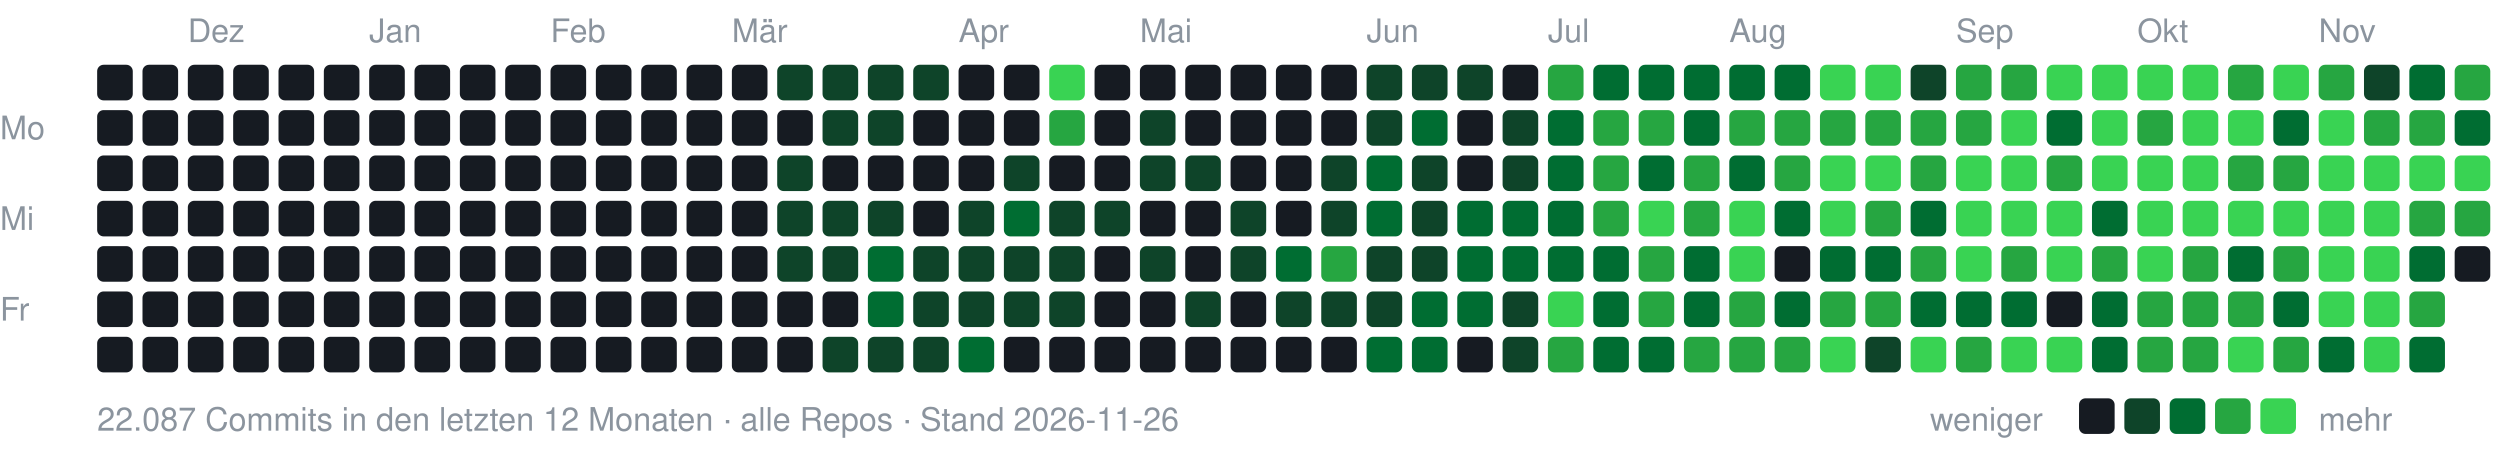
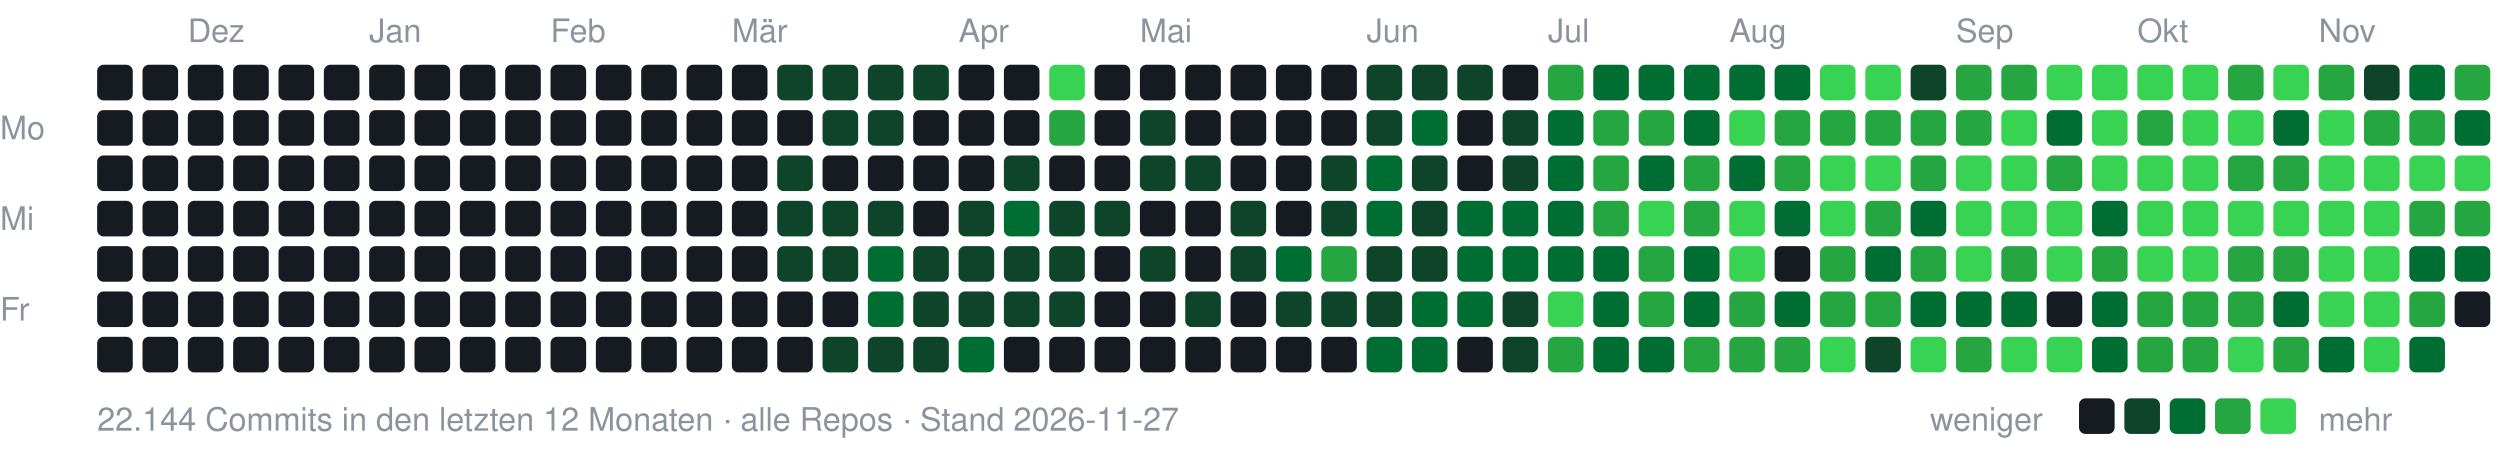
<svg xmlns="http://www.w3.org/2000/svg" viewBox="0 0 772 140" width="772" height="140">
  <g font-family="-apple-system,BlinkMacSystemFont,Segoe UI,Helvetica,Arial,sans-serif" font-size="10" fill="#8b949e">
    <text x="58" y="13">Dez</text>
    <text x="114" y="13">Jan</text>
    <text x="170" y="13">Feb</text>
    <text x="226" y="13">Mär</text>
    <text x="296" y="13">Apr</text>
    <text x="352" y="13">Mai</text>
    <text x="422" y="13">Jun</text>
    <text x="478" y="13">Jul</text>
    <text x="534" y="13">Aug</text>
    <text x="604" y="13">Sep</text>
    <text x="660" y="13">Okt</text>
    <text x="716" y="13">Nov</text>
    <text x="0" y="43">Mo</text>
    <text x="0" y="71">Mi</text>
    <text x="0" y="99">Fr</text>
    <rect x="30" y="20" width="11" height="11" rx="2" fill="#161b22" />
    <rect x="30" y="34" width="11" height="11" rx="2" fill="#161b22" />
    <rect x="30" y="48" width="11" height="11" rx="2" fill="#161b22" />
    <rect x="30" y="62" width="11" height="11" rx="2" fill="#161b22" />
    <rect x="30" y="76" width="11" height="11" rx="2" fill="#161b22" />
    <rect x="30" y="90" width="11" height="11" rx="2" fill="#161b22" />
    <rect x="30" y="104" width="11" height="11" rx="2" fill="#161b22" />
    <rect x="44" y="20" width="11" height="11" rx="2" fill="#161b22" />
    <rect x="44" y="34" width="11" height="11" rx="2" fill="#161b22" />
    <rect x="44" y="48" width="11" height="11" rx="2" fill="#161b22" />
    <rect x="44" y="62" width="11" height="11" rx="2" fill="#161b22" />
    <rect x="44" y="76" width="11" height="11" rx="2" fill="#161b22" />
    <rect x="44" y="90" width="11" height="11" rx="2" fill="#161b22" />
    <rect x="44" y="104" width="11" height="11" rx="2" fill="#161b22" />
    <rect x="58" y="20" width="11" height="11" rx="2" fill="#161b22" />
    <rect x="58" y="34" width="11" height="11" rx="2" fill="#161b22" />
    <rect x="58" y="48" width="11" height="11" rx="2" fill="#161b22" />
    <rect x="58" y="62" width="11" height="11" rx="2" fill="#161b22" />
    <rect x="58" y="76" width="11" height="11" rx="2" fill="#161b22" />
    <rect x="58" y="90" width="11" height="11" rx="2" fill="#161b22" />
    <rect x="58" y="104" width="11" height="11" rx="2" fill="#161b22" />
    <rect x="72" y="20" width="11" height="11" rx="2" fill="#161b22" />
    <rect x="72" y="34" width="11" height="11" rx="2" fill="#161b22" />
    <rect x="72" y="48" width="11" height="11" rx="2" fill="#161b22" />
    <rect x="72" y="62" width="11" height="11" rx="2" fill="#161b22" />
    <rect x="72" y="76" width="11" height="11" rx="2" fill="#161b22" />
    <rect x="72" y="90" width="11" height="11" rx="2" fill="#161b22" />
    <rect x="72" y="104" width="11" height="11" rx="2" fill="#161b22" />
    <rect x="86" y="20" width="11" height="11" rx="2" fill="#161b22" />
    <rect x="86" y="34" width="11" height="11" rx="2" fill="#161b22" />
    <rect x="86" y="48" width="11" height="11" rx="2" fill="#161b22" />
    <rect x="86" y="62" width="11" height="11" rx="2" fill="#161b22" />
    <rect x="86" y="76" width="11" height="11" rx="2" fill="#161b22" />
    <rect x="86" y="90" width="11" height="11" rx="2" fill="#161b22" />
    <rect x="86" y="104" width="11" height="11" rx="2" fill="#161b22" />
    <rect x="100" y="20" width="11" height="11" rx="2" fill="#161b22" />
    <rect x="100" y="34" width="11" height="11" rx="2" fill="#161b22" />
    <rect x="100" y="48" width="11" height="11" rx="2" fill="#161b22" />
    <rect x="100" y="62" width="11" height="11" rx="2" fill="#161b22" />
    <rect x="100" y="76" width="11" height="11" rx="2" fill="#161b22" />
    <rect x="100" y="90" width="11" height="11" rx="2" fill="#161b22" />
    <rect x="100" y="104" width="11" height="11" rx="2" fill="#161b22" />
    <rect x="114" y="20" width="11" height="11" rx="2" fill="#161b22" />
    <rect x="114" y="34" width="11" height="11" rx="2" fill="#161b22" />
    <rect x="114" y="48" width="11" height="11" rx="2" fill="#161b22" />
    <rect x="114" y="62" width="11" height="11" rx="2" fill="#161b22" />
    <rect x="114" y="76" width="11" height="11" rx="2" fill="#161b22" />
    <rect x="114" y="90" width="11" height="11" rx="2" fill="#161b22" />
    <rect x="114" y="104" width="11" height="11" rx="2" fill="#161b22" />
    <rect x="128" y="20" width="11" height="11" rx="2" fill="#161b22" />
    <rect x="128" y="34" width="11" height="11" rx="2" fill="#161b22" />
    <rect x="128" y="48" width="11" height="11" rx="2" fill="#161b22" />
    <rect x="128" y="62" width="11" height="11" rx="2" fill="#161b22" />
    <rect x="128" y="76" width="11" height="11" rx="2" fill="#161b22" />
    <rect x="128" y="90" width="11" height="11" rx="2" fill="#161b22" />
    <rect x="128" y="104" width="11" height="11" rx="2" fill="#161b22" />
    <rect x="142" y="20" width="11" height="11" rx="2" fill="#161b22" />
    <rect x="142" y="34" width="11" height="11" rx="2" fill="#161b22" />
    <rect x="142" y="48" width="11" height="11" rx="2" fill="#161b22" />
    <rect x="142" y="62" width="11" height="11" rx="2" fill="#161b22" />
    <rect x="142" y="76" width="11" height="11" rx="2" fill="#161b22" />
    <rect x="142" y="90" width="11" height="11" rx="2" fill="#161b22" />
    <rect x="142" y="104" width="11" height="11" rx="2" fill="#161b22" />
    <rect x="156" y="20" width="11" height="11" rx="2" fill="#161b22" />
    <rect x="156" y="34" width="11" height="11" rx="2" fill="#161b22" />
    <rect x="156" y="48" width="11" height="11" rx="2" fill="#161b22" />
    <rect x="156" y="62" width="11" height="11" rx="2" fill="#161b22" />
    <rect x="156" y="76" width="11" height="11" rx="2" fill="#161b22" />
    <rect x="156" y="90" width="11" height="11" rx="2" fill="#161b22" />
    <rect x="156" y="104" width="11" height="11" rx="2" fill="#161b22" />
    <rect x="170" y="20" width="11" height="11" rx="2" fill="#161b22" />
    <rect x="170" y="34" width="11" height="11" rx="2" fill="#161b22" />
    <rect x="170" y="48" width="11" height="11" rx="2" fill="#161b22" />
    <rect x="170" y="62" width="11" height="11" rx="2" fill="#161b22" />
    <rect x="170" y="76" width="11" height="11" rx="2" fill="#161b22" />
    <rect x="170" y="90" width="11" height="11" rx="2" fill="#161b22" />
    <rect x="170" y="104" width="11" height="11" rx="2" fill="#161b22" />
    <rect x="184" y="20" width="11" height="11" rx="2" fill="#161b22" />
    <rect x="184" y="34" width="11" height="11" rx="2" fill="#161b22" />
    <rect x="184" y="48" width="11" height="11" rx="2" fill="#161b22" />
    <rect x="184" y="62" width="11" height="11" rx="2" fill="#161b22" />
    <rect x="184" y="76" width="11" height="11" rx="2" fill="#161b22" />
    <rect x="184" y="90" width="11" height="11" rx="2" fill="#161b22" />
    <rect x="184" y="104" width="11" height="11" rx="2" fill="#161b22" />
    <rect x="198" y="20" width="11" height="11" rx="2" fill="#161b22" />
    <rect x="198" y="34" width="11" height="11" rx="2" fill="#161b22" />
    <rect x="198" y="48" width="11" height="11" rx="2" fill="#161b22" />
    <rect x="198" y="62" width="11" height="11" rx="2" fill="#161b22" />
    <rect x="198" y="76" width="11" height="11" rx="2" fill="#161b22" />
    <rect x="198" y="90" width="11" height="11" rx="2" fill="#161b22" />
    <rect x="198" y="104" width="11" height="11" rx="2" fill="#161b22" />
    <rect x="212" y="20" width="11" height="11" rx="2" fill="#161b22" />
    <rect x="212" y="34" width="11" height="11" rx="2" fill="#161b22" />
    <rect x="212" y="48" width="11" height="11" rx="2" fill="#161b22" />
    <rect x="212" y="62" width="11" height="11" rx="2" fill="#161b22" />
    <rect x="212" y="76" width="11" height="11" rx="2" fill="#161b22" />
    <rect x="212" y="90" width="11" height="11" rx="2" fill="#161b22" />
    <rect x="212" y="104" width="11" height="11" rx="2" fill="#161b22" />
    <rect x="226" y="20" width="11" height="11" rx="2" fill="#161b22" />
    <rect x="226" y="34" width="11" height="11" rx="2" fill="#161b22" />
    <rect x="226" y="48" width="11" height="11" rx="2" fill="#161b22" />
    <rect x="226" y="62" width="11" height="11" rx="2" fill="#161b22" />
    <rect x="226" y="76" width="11" height="11" rx="2" fill="#161b22" />
    <rect x="226" y="90" width="11" height="11" rx="2" fill="#161b22" />
    <rect x="226" y="104" width="11" height="11" rx="2" fill="#161b22" />
    <rect x="240" y="20" width="11" height="11" rx="2" fill="#0e4429" />
    <rect x="240" y="34" width="11" height="11" rx="2" fill="#161b22" />
    <rect x="240" y="48" width="11" height="11" rx="2" fill="#0e4429" />
    <rect x="240" y="62" width="11" height="11" rx="2" fill="#0e4429" />
    <rect x="240" y="76" width="11" height="11" rx="2" fill="#0e4429" />
    <rect x="240" y="90" width="11" height="11" rx="2" fill="#161b22" />
    <rect x="240" y="104" width="11" height="11" rx="2" fill="#161b22" />
    <rect x="254" y="20" width="11" height="11" rx="2" fill="#0e4429" />
    <rect x="254" y="34" width="11" height="11" rx="2" fill="#0e4429" />
    <rect x="254" y="48" width="11" height="11" rx="2" fill="#161b22" />
    <rect x="254" y="62" width="11" height="11" rx="2" fill="#0e4429" />
    <rect x="254" y="76" width="11" height="11" rx="2" fill="#0e4429" />
    <rect x="254" y="90" width="11" height="11" rx="2" fill="#161b22" />
    <rect x="254" y="104" width="11" height="11" rx="2" fill="#0e4429" />
    <rect x="268" y="20" width="11" height="11" rx="2" fill="#0e4429" />
    <rect x="268" y="34" width="11" height="11" rx="2" fill="#0e4429" />
    <rect x="268" y="48" width="11" height="11" rx="2" fill="#161b22" />
    <rect x="268" y="62" width="11" height="11" rx="2" fill="#0e4429" />
    <rect x="268" y="76" width="11" height="11" rx="2" fill="#006d32" />
    <rect x="268" y="90" width="11" height="11" rx="2" fill="#006d32" />
    <rect x="268" y="104" width="11" height="11" rx="2" fill="#0e4429" />
    <rect x="282" y="20" width="11" height="11" rx="2" fill="#0e4429" />
    <rect x="282" y="34" width="11" height="11" rx="2" fill="#161b22" />
    <rect x="282" y="48" width="11" height="11" rx="2" fill="#161b22" />
    <rect x="282" y="62" width="11" height="11" rx="2" fill="#161b22" />
    <rect x="282" y="76" width="11" height="11" rx="2" fill="#0e4429" />
    <rect x="282" y="90" width="11" height="11" rx="2" fill="#0e4429" />
    <rect x="282" y="104" width="11" height="11" rx="2" fill="#0e4429" />
    <rect x="296" y="20" width="11" height="11" rx="2" fill="#161b22" />
    <rect x="296" y="34" width="11" height="11" rx="2" fill="#161b22" />
    <rect x="296" y="48" width="11" height="11" rx="2" fill="#161b22" />
    <rect x="296" y="62" width="11" height="11" rx="2" fill="#0e4429" />
    <rect x="296" y="76" width="11" height="11" rx="2" fill="#0e4429" />
    <rect x="296" y="90" width="11" height="11" rx="2" fill="#0e4429" />
    <rect x="296" y="104" width="11" height="11" rx="2" fill="#006d32" />
    <rect x="310" y="20" width="11" height="11" rx="2" fill="#161b22" />
    <rect x="310" y="34" width="11" height="11" rx="2" fill="#161b22" />
    <rect x="310" y="48" width="11" height="11" rx="2" fill="#0e4429" />
    <rect x="310" y="62" width="11" height="11" rx="2" fill="#006d32" />
    <rect x="310" y="76" width="11" height="11" rx="2" fill="#0e4429" />
    <rect x="310" y="90" width="11" height="11" rx="2" fill="#0e4429" />
    <rect x="310" y="104" width="11" height="11" rx="2" fill="#161b22" />
    <rect x="324" y="20" width="11" height="11" rx="2" fill="#39d353" />
    <rect x="324" y="34" width="11" height="11" rx="2" fill="#26a641" />
    <rect x="324" y="48" width="11" height="11" rx="2" fill="#161b22" />
    <rect x="324" y="62" width="11" height="11" rx="2" fill="#0e4429" />
    <rect x="324" y="76" width="11" height="11" rx="2" fill="#0e4429" />
    <rect x="324" y="90" width="11" height="11" rx="2" fill="#0e4429" />
    <rect x="324" y="104" width="11" height="11" rx="2" fill="#161b22" />
    <rect x="338" y="20" width="11" height="11" rx="2" fill="#161b22" />
    <rect x="338" y="34" width="11" height="11" rx="2" fill="#161b22" />
    <rect x="338" y="48" width="11" height="11" rx="2" fill="#161b22" />
    <rect x="338" y="62" width="11" height="11" rx="2" fill="#0e4429" />
    <rect x="338" y="76" width="11" height="11" rx="2" fill="#161b22" />
    <rect x="338" y="90" width="11" height="11" rx="2" fill="#161b22" />
    <rect x="338" y="104" width="11" height="11" rx="2" fill="#161b22" />
    <rect x="352" y="20" width="11" height="11" rx="2" fill="#161b22" />
    <rect x="352" y="34" width="11" height="11" rx="2" fill="#0e4429" />
    <rect x="352" y="48" width="11" height="11" rx="2" fill="#0e4429" />
    <rect x="352" y="62" width="11" height="11" rx="2" fill="#161b22" />
    <rect x="352" y="76" width="11" height="11" rx="2" fill="#0e4429" />
    <rect x="352" y="90" width="11" height="11" rx="2" fill="#161b22" />
    <rect x="352" y="104" width="11" height="11" rx="2" fill="#161b22" />
    <rect x="366" y="20" width="11" height="11" rx="2" fill="#161b22" />
    <rect x="366" y="34" width="11" height="11" rx="2" fill="#161b22" />
    <rect x="366" y="48" width="11" height="11" rx="2" fill="#0e4429" />
    <rect x="366" y="62" width="11" height="11" rx="2" fill="#161b22" />
    <rect x="366" y="76" width="11" height="11" rx="2" fill="#161b22" />
    <rect x="366" y="90" width="11" height="11" rx="2" fill="#0e4429" />
    <rect x="366" y="104" width="11" height="11" rx="2" fill="#161b22" />
    <rect x="380" y="20" width="11" height="11" rx="2" fill="#161b22" />
    <rect x="380" y="34" width="11" height="11" rx="2" fill="#161b22" />
    <rect x="380" y="48" width="11" height="11" rx="2" fill="#161b22" />
    <rect x="380" y="62" width="11" height="11" rx="2" fill="#0e4429" />
    <rect x="380" y="76" width="11" height="11" rx="2" fill="#0e4429" />
    <rect x="380" y="90" width="11" height="11" rx="2" fill="#161b22" />
    <rect x="380" y="104" width="11" height="11" rx="2" fill="#161b22" />
    <rect x="394" y="20" width="11" height="11" rx="2" fill="#161b22" />
    <rect x="394" y="34" width="11" height="11" rx="2" fill="#161b22" />
    <rect x="394" y="48" width="11" height="11" rx="2" fill="#161b22" />
    <rect x="394" y="62" width="11" height="11" rx="2" fill="#161b22" />
    <rect x="394" y="76" width="11" height="11" rx="2" fill="#006d32" />
    <rect x="394" y="90" width="11" height="11" rx="2" fill="#0e4429" />
    <rect x="394" y="104" width="11" height="11" rx="2" fill="#161b22" />
    <rect x="408" y="20" width="11" height="11" rx="2" fill="#161b22" />
    <rect x="408" y="34" width="11" height="11" rx="2" fill="#161b22" />
    <rect x="408" y="48" width="11" height="11" rx="2" fill="#0e4429" />
    <rect x="408" y="62" width="11" height="11" rx="2" fill="#0e4429" />
    <rect x="408" y="76" width="11" height="11" rx="2" fill="#26a641" />
    <rect x="408" y="90" width="11" height="11" rx="2" fill="#0e4429" />
    <rect x="408" y="104" width="11" height="11" rx="2" fill="#161b22" />
    <rect x="422" y="20" width="11" height="11" rx="2" fill="#0e4429" />
    <rect x="422" y="34" width="11" height="11" rx="2" fill="#0e4429" />
    <rect x="422" y="48" width="11" height="11" rx="2" fill="#006d32" />
    <rect x="422" y="62" width="11" height="11" rx="2" fill="#006d32" />
    <rect x="422" y="76" width="11" height="11" rx="2" fill="#0e4429" />
    <rect x="422" y="90" width="11" height="11" rx="2" fill="#0e4429" />
    <rect x="422" y="104" width="11" height="11" rx="2" fill="#006d32" />
    <rect x="436" y="20" width="11" height="11" rx="2" fill="#0e4429" />
    <rect x="436" y="34" width="11" height="11" rx="2" fill="#006d32" />
    <rect x="436" y="48" width="11" height="11" rx="2" fill="#0e4429" />
    <rect x="436" y="62" width="11" height="11" rx="2" fill="#0e4429" />
    <rect x="436" y="76" width="11" height="11" rx="2" fill="#0e4429" />
    <rect x="436" y="90" width="11" height="11" rx="2" fill="#006d32" />
    <rect x="436" y="104" width="11" height="11" rx="2" fill="#006d32" />
    <rect x="450" y="20" width="11" height="11" rx="2" fill="#0e4429" />
    <rect x="450" y="34" width="11" height="11" rx="2" fill="#161b22" />
    <rect x="450" y="48" width="11" height="11" rx="2" fill="#161b22" />
    <rect x="450" y="62" width="11" height="11" rx="2" fill="#006d32" />
    <rect x="450" y="76" width="11" height="11" rx="2" fill="#006d32" />
    <rect x="450" y="90" width="11" height="11" rx="2" fill="#006d32" />
    <rect x="450" y="104" width="11" height="11" rx="2" fill="#161b22" />
    <rect x="464" y="20" width="11" height="11" rx="2" fill="#161b22" />
    <rect x="464" y="34" width="11" height="11" rx="2" fill="#0e4429" />
    <rect x="464" y="48" width="11" height="11" rx="2" fill="#0e4429" />
    <rect x="464" y="62" width="11" height="11" rx="2" fill="#006d32" />
    <rect x="464" y="76" width="11" height="11" rx="2" fill="#006d32" />
    <rect x="464" y="90" width="11" height="11" rx="2" fill="#0e4429" />
    <rect x="464" y="104" width="11" height="11" rx="2" fill="#0e4429" />
    <rect x="478" y="20" width="11" height="11" rx="2" fill="#26a641" />
    <rect x="478" y="34" width="11" height="11" rx="2" fill="#006d32" />
    <rect x="478" y="48" width="11" height="11" rx="2" fill="#006d32" />
    <rect x="478" y="62" width="11" height="11" rx="2" fill="#006d32" />
    <rect x="478" y="76" width="11" height="11" rx="2" fill="#006d32" />
    <rect x="478" y="90" width="11" height="11" rx="2" fill="#39d353" />
    <rect x="478" y="104" width="11" height="11" rx="2" fill="#26a641" />
    <rect x="492" y="20" width="11" height="11" rx="2" fill="#006d32" />
    <rect x="492" y="34" width="11" height="11" rx="2" fill="#26a641" />
    <rect x="492" y="48" width="11" height="11" rx="2" fill="#26a641" />
    <rect x="492" y="62" width="11" height="11" rx="2" fill="#26a641" />
    <rect x="492" y="76" width="11" height="11" rx="2" fill="#006d32" />
    <rect x="492" y="90" width="11" height="11" rx="2" fill="#006d32" />
    <rect x="492" y="104" width="11" height="11" rx="2" fill="#006d32" />
    <rect x="506" y="20" width="11" height="11" rx="2" fill="#006d32" />
    <rect x="506" y="34" width="11" height="11" rx="2" fill="#26a641" />
    <rect x="506" y="48" width="11" height="11" rx="2" fill="#006d32" />
    <rect x="506" y="62" width="11" height="11" rx="2" fill="#39d353" />
    <rect x="506" y="76" width="11" height="11" rx="2" fill="#26a641" />
    <rect x="506" y="90" width="11" height="11" rx="2" fill="#26a641" />
    <rect x="506" y="104" width="11" height="11" rx="2" fill="#006d32" />
    <rect x="520" y="20" width="11" height="11" rx="2" fill="#006d32" />
    <rect x="520" y="34" width="11" height="11" rx="2" fill="#006d32" />
    <rect x="520" y="48" width="11" height="11" rx="2" fill="#26a641" />
    <rect x="520" y="62" width="11" height="11" rx="2" fill="#26a641" />
    <rect x="520" y="76" width="11" height="11" rx="2" fill="#006d32" />
    <rect x="520" y="90" width="11" height="11" rx="2" fill="#006d32" />
    <rect x="520" y="104" width="11" height="11" rx="2" fill="#26a641" />
    <rect x="534" y="20" width="11" height="11" rx="2" fill="#006d32" />
-     <rect x="534" y="34" width="11" height="11" rx="2" fill="#26a641" />
+     <rect x="534" y="34" width="11" height="11" rx="2" fill="#39d353" />
    <rect x="534" y="48" width="11" height="11" rx="2" fill="#006d32" />
    <rect x="534" y="62" width="11" height="11" rx="2" fill="#39d353" />
    <rect x="534" y="76" width="11" height="11" rx="2" fill="#39d353" />
    <rect x="534" y="90" width="11" height="11" rx="2" fill="#26a641" />
    <rect x="534" y="104" width="11" height="11" rx="2" fill="#26a641" />
    <rect x="548" y="20" width="11" height="11" rx="2" fill="#006d32" />
    <rect x="548" y="34" width="11" height="11" rx="2" fill="#26a641" />
    <rect x="548" y="48" width="11" height="11" rx="2" fill="#26a641" />
    <rect x="548" y="62" width="11" height="11" rx="2" fill="#006d32" />
    <rect x="548" y="76" width="11" height="11" rx="2" fill="#161b22" />
    <rect x="548" y="90" width="11" height="11" rx="2" fill="#006d32" />
    <rect x="548" y="104" width="11" height="11" rx="2" fill="#26a641" />
    <rect x="562" y="20" width="11" height="11" rx="2" fill="#39d353" />
    <rect x="562" y="34" width="11" height="11" rx="2" fill="#26a641" />
    <rect x="562" y="48" width="11" height="11" rx="2" fill="#39d353" />
    <rect x="562" y="62" width="11" height="11" rx="2" fill="#39d353" />
-     <rect x="562" y="76" width="11" height="11" rx="2" fill="#006d32" />
+     <rect x="562" y="76" width="11" height="11" rx="2" fill="#26a641" />
    <rect x="562" y="90" width="11" height="11" rx="2" fill="#26a641" />
    <rect x="562" y="104" width="11" height="11" rx="2" fill="#39d353" />
    <rect x="576" y="20" width="11" height="11" rx="2" fill="#39d353" />
    <rect x="576" y="34" width="11" height="11" rx="2" fill="#26a641" />
    <rect x="576" y="48" width="11" height="11" rx="2" fill="#39d353" />
    <rect x="576" y="62" width="11" height="11" rx="2" fill="#26a641" />
    <rect x="576" y="76" width="11" height="11" rx="2" fill="#006d32" />
    <rect x="576" y="90" width="11" height="11" rx="2" fill="#26a641" />
    <rect x="576" y="104" width="11" height="11" rx="2" fill="#0e4429" />
    <rect x="590" y="20" width="11" height="11" rx="2" fill="#0e4429" />
    <rect x="590" y="34" width="11" height="11" rx="2" fill="#26a641" />
    <rect x="590" y="48" width="11" height="11" rx="2" fill="#26a641" />
    <rect x="590" y="62" width="11" height="11" rx="2" fill="#006d32" />
    <rect x="590" y="76" width="11" height="11" rx="2" fill="#26a641" />
    <rect x="590" y="90" width="11" height="11" rx="2" fill="#006d32" />
    <rect x="590" y="104" width="11" height="11" rx="2" fill="#39d353" />
    <rect x="604" y="20" width="11" height="11" rx="2" fill="#26a641" />
    <rect x="604" y="34" width="11" height="11" rx="2" fill="#26a641" />
    <rect x="604" y="48" width="11" height="11" rx="2" fill="#39d353" />
    <rect x="604" y="62" width="11" height="11" rx="2" fill="#39d353" />
    <rect x="604" y="76" width="11" height="11" rx="2" fill="#39d353" />
    <rect x="604" y="90" width="11" height="11" rx="2" fill="#006d32" />
    <rect x="604" y="104" width="11" height="11" rx="2" fill="#26a641" />
    <rect x="618" y="20" width="11" height="11" rx="2" fill="#26a641" />
    <rect x="618" y="34" width="11" height="11" rx="2" fill="#39d353" />
    <rect x="618" y="48" width="11" height="11" rx="2" fill="#39d353" />
    <rect x="618" y="62" width="11" height="11" rx="2" fill="#39d353" />
    <rect x="618" y="76" width="11" height="11" rx="2" fill="#26a641" />
    <rect x="618" y="90" width="11" height="11" rx="2" fill="#006d32" />
    <rect x="618" y="104" width="11" height="11" rx="2" fill="#39d353" />
    <rect x="632" y="20" width="11" height="11" rx="2" fill="#39d353" />
    <rect x="632" y="34" width="11" height="11" rx="2" fill="#006d32" />
    <rect x="632" y="48" width="11" height="11" rx="2" fill="#26a641" />
    <rect x="632" y="62" width="11" height="11" rx="2" fill="#39d353" />
    <rect x="632" y="76" width="11" height="11" rx="2" fill="#39d353" />
    <rect x="632" y="90" width="11" height="11" rx="2" fill="#161b22" />
    <rect x="632" y="104" width="11" height="11" rx="2" fill="#39d353" />
    <rect x="646" y="20" width="11" height="11" rx="2" fill="#39d353" />
    <rect x="646" y="34" width="11" height="11" rx="2" fill="#39d353" />
    <rect x="646" y="48" width="11" height="11" rx="2" fill="#39d353" />
    <rect x="646" y="62" width="11" height="11" rx="2" fill="#006d32" />
    <rect x="646" y="76" width="11" height="11" rx="2" fill="#26a641" />
    <rect x="646" y="90" width="11" height="11" rx="2" fill="#006d32" />
    <rect x="646" y="104" width="11" height="11" rx="2" fill="#006d32" />
    <rect x="660" y="20" width="11" height="11" rx="2" fill="#39d353" />
    <rect x="660" y="34" width="11" height="11" rx="2" fill="#26a641" />
    <rect x="660" y="48" width="11" height="11" rx="2" fill="#39d353" />
    <rect x="660" y="62" width="11" height="11" rx="2" fill="#39d353" />
    <rect x="660" y="76" width="11" height="11" rx="2" fill="#39d353" />
    <rect x="660" y="90" width="11" height="11" rx="2" fill="#26a641" />
    <rect x="660" y="104" width="11" height="11" rx="2" fill="#26a641" />
    <rect x="674" y="20" width="11" height="11" rx="2" fill="#39d353" />
    <rect x="674" y="34" width="11" height="11" rx="2" fill="#39d353" />
    <rect x="674" y="48" width="11" height="11" rx="2" fill="#39d353" />
    <rect x="674" y="62" width="11" height="11" rx="2" fill="#39d353" />
-     <rect x="674" y="76" width="11" height="11" rx="2" fill="#26a641" />
+     <rect x="674" y="76" width="11" height="11" rx="2" fill="#39d353" />
    <rect x="674" y="90" width="11" height="11" rx="2" fill="#26a641" />
    <rect x="674" y="104" width="11" height="11" rx="2" fill="#26a641" />
    <rect x="688" y="20" width="11" height="11" rx="2" fill="#26a641" />
    <rect x="688" y="34" width="11" height="11" rx="2" fill="#39d353" />
    <rect x="688" y="48" width="11" height="11" rx="2" fill="#26a641" />
    <rect x="688" y="62" width="11" height="11" rx="2" fill="#39d353" />
-     <rect x="688" y="76" width="11" height="11" rx="2" fill="#006d32" />
+     <rect x="688" y="76" width="11" height="11" rx="2" fill="#26a641" />
    <rect x="688" y="90" width="11" height="11" rx="2" fill="#26a641" />
    <rect x="688" y="104" width="11" height="11" rx="2" fill="#39d353" />
    <rect x="702" y="20" width="11" height="11" rx="2" fill="#39d353" />
    <rect x="702" y="34" width="11" height="11" rx="2" fill="#006d32" />
    <rect x="702" y="48" width="11" height="11" rx="2" fill="#26a641" />
    <rect x="702" y="62" width="11" height="11" rx="2" fill="#39d353" />
    <rect x="702" y="76" width="11" height="11" rx="2" fill="#26a641" />
    <rect x="702" y="90" width="11" height="11" rx="2" fill="#006d32" />
    <rect x="702" y="104" width="11" height="11" rx="2" fill="#26a641" />
    <rect x="716" y="20" width="11" height="11" rx="2" fill="#26a641" />
    <rect x="716" y="34" width="11" height="11" rx="2" fill="#39d353" />
    <rect x="716" y="48" width="11" height="11" rx="2" fill="#39d353" />
    <rect x="716" y="62" width="11" height="11" rx="2" fill="#39d353" />
    <rect x="716" y="76" width="11" height="11" rx="2" fill="#39d353" />
    <rect x="716" y="90" width="11" height="11" rx="2" fill="#39d353" />
    <rect x="716" y="104" width="11" height="11" rx="2" fill="#006d32" />
    <rect x="730" y="20" width="11" height="11" rx="2" fill="#0e4429" />
    <rect x="730" y="34" width="11" height="11" rx="2" fill="#26a641" />
    <rect x="730" y="48" width="11" height="11" rx="2" fill="#39d353" />
    <rect x="730" y="62" width="11" height="11" rx="2" fill="#39d353" />
    <rect x="730" y="76" width="11" height="11" rx="2" fill="#39d353" />
    <rect x="730" y="90" width="11" height="11" rx="2" fill="#39d353" />
    <rect x="730" y="104" width="11" height="11" rx="2" fill="#39d353" />
    <rect x="744" y="20" width="11" height="11" rx="2" fill="#006d32" />
    <rect x="744" y="34" width="11" height="11" rx="2" fill="#26a641" />
    <rect x="744" y="48" width="11" height="11" rx="2" fill="#39d353" />
    <rect x="744" y="62" width="11" height="11" rx="2" fill="#26a641" />
    <rect x="744" y="76" width="11" height="11" rx="2" fill="#006d32" />
    <rect x="744" y="90" width="11" height="11" rx="2" fill="#26a641" />
    <rect x="744" y="104" width="11" height="11" rx="2" fill="#006d32" />
    <rect x="758" y="20" width="11" height="11" rx="2" fill="#26a641" />
    <rect x="758" y="34" width="11" height="11" rx="2" fill="#006d32" />
    <rect x="758" y="48" width="11" height="11" rx="2" fill="#39d353" />
    <rect x="758" y="62" width="11" height="11" rx="2" fill="#26a641" />
-     <rect x="758" y="76" width="11" height="11" rx="2" fill="#161b22" />
+     <rect x="758" y="76" width="11" height="11" rx="2" fill="#006d32" />
+     <rect x="758" y="90" width="11" height="11" rx="2" fill="#161b22" />
    <text x="596" y="133">weniger</text>
    <rect x="642" y="123" width="11" height="11" rx="2" fill="#161b22" />
    <rect x="656" y="123" width="11" height="11" rx="2" fill="#0e4429" />
    <rect x="670" y="123" width="11" height="11" rx="2" fill="#006d32" />
    <rect x="684" y="123" width="11" height="11" rx="2" fill="#26a641" />
    <rect x="698" y="123" width="11" height="11" rx="2" fill="#39d353" />
    <text x="716" y="133">mehr</text>
-     <text x="30" y="133">22.087 Commits in den letzten 12 Monaten · alle Repos · Stand 2026-11-26</text>
+     <text x="30" y="133">22.144 Commits in den letzten 12 Monaten · alle Repos · Stand 2026-11-27</text>
  </g>
</svg>
